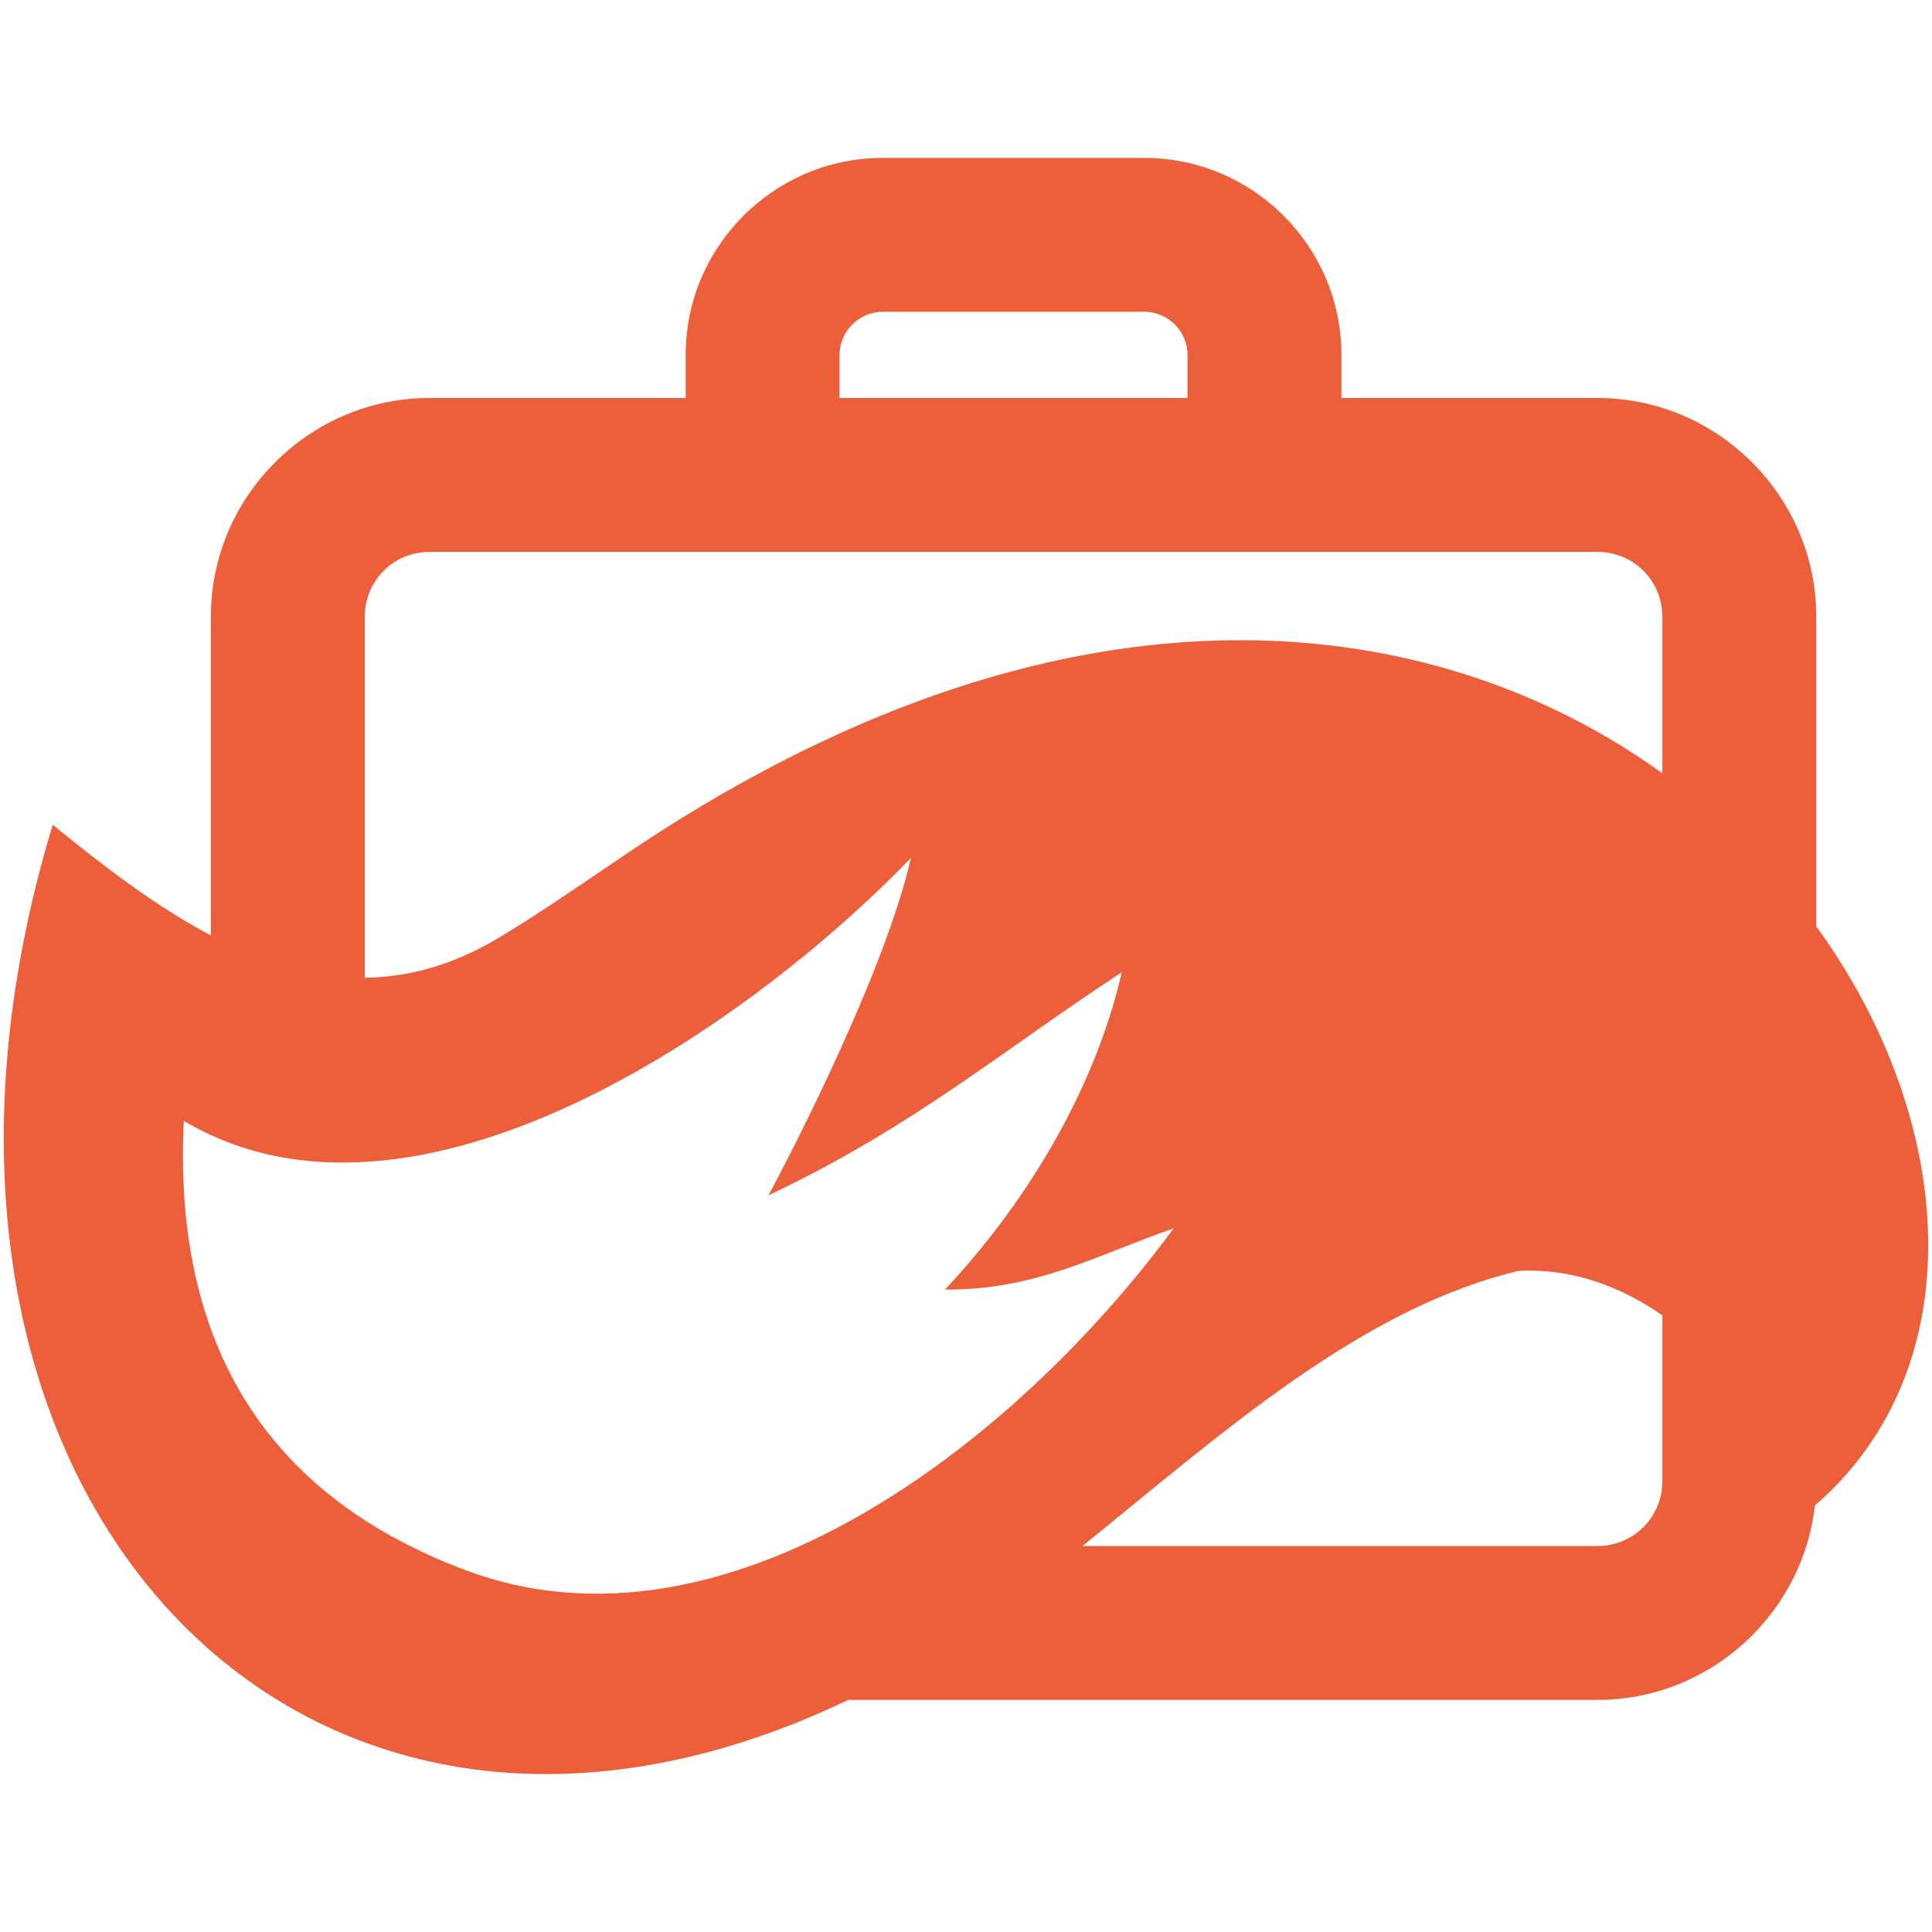
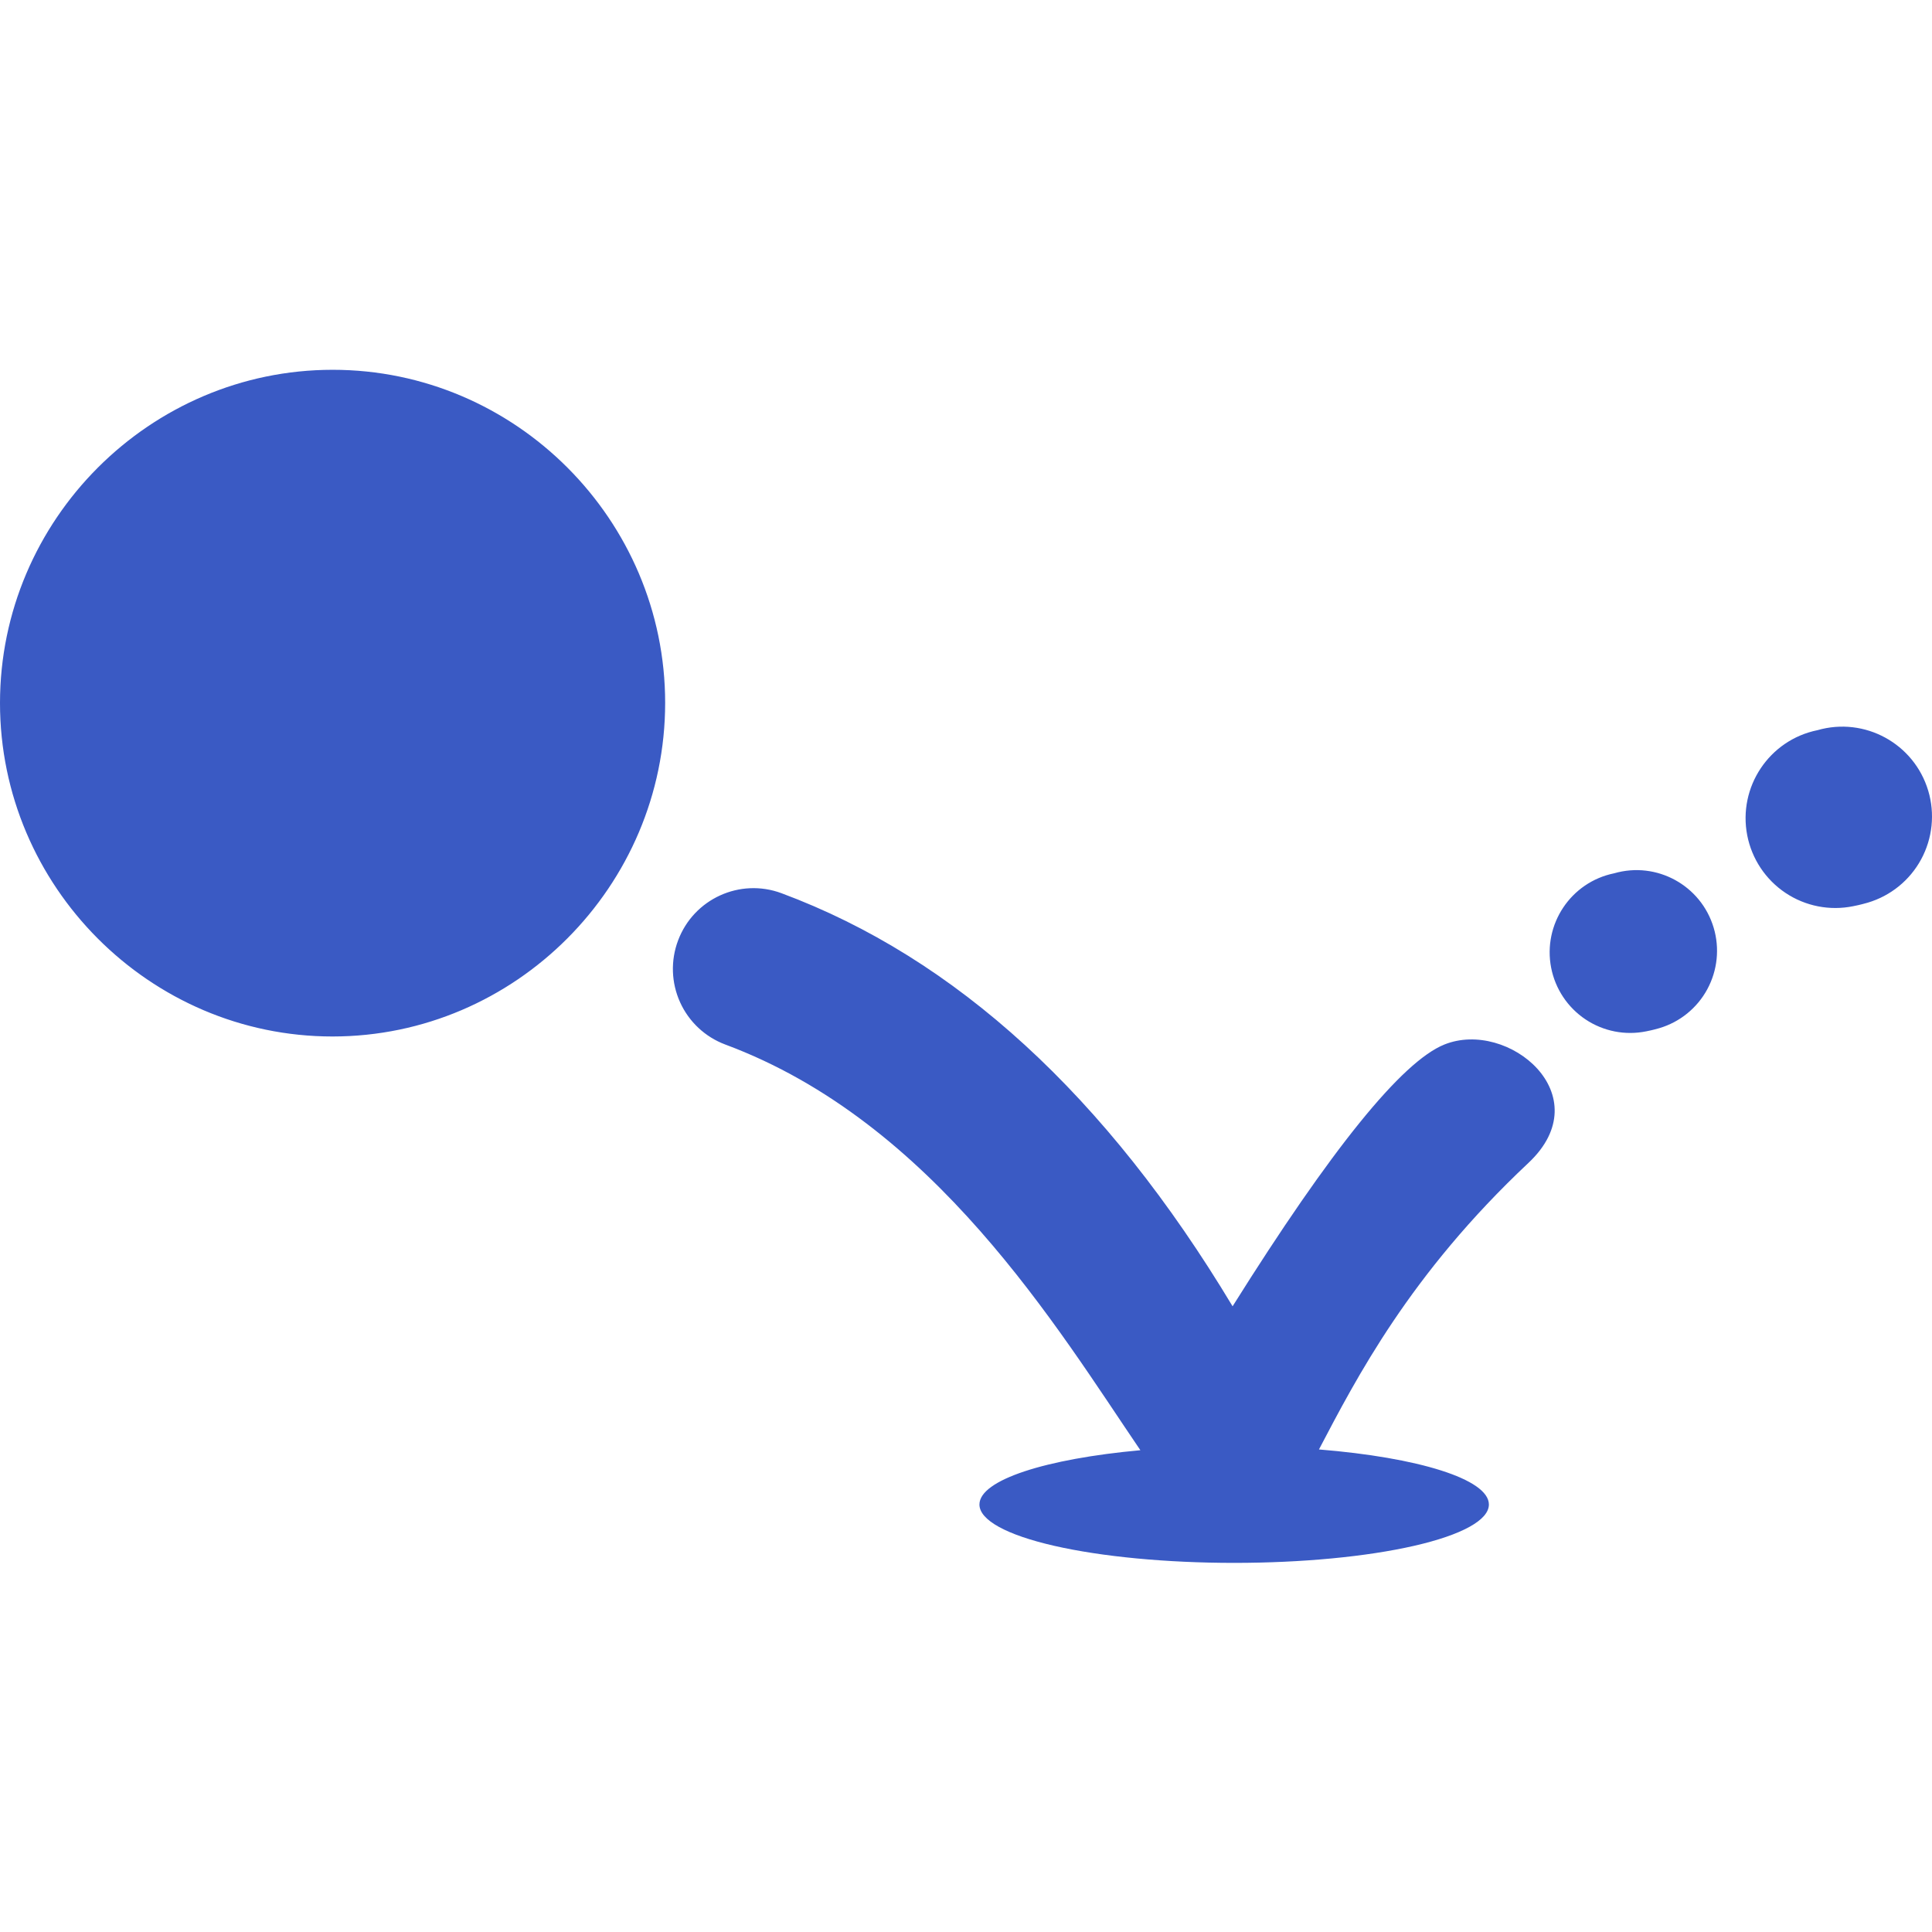
<svg xmlns="http://www.w3.org/2000/svg" width="512" height="512" viewBox="0 0 512 512">
-   <path fill="#ED5F3B" fill-rule="evenodd" d="M12.982,176.729 C-40.136,352.005 77.573,478.752 223.796,408.637 L422.401,408.637 C438.285,408.637 452.758,402.118 463.247,391.636 L463.325,391.56 C472.38,382.499 478.481,370.476 479.97,357.129 C522.09,320.646 517.761,255.266 480.329,203.626 L480.329,121.552 C480.329,105.662 473.814,91.191 463.325,80.7 L463.247,80.624 C452.758,70.137 438.285,63.622 422.401,63.622 L354.497,63.622 L354.497,52.2 C354.497,37.835 348.627,24.767 339.171,15.32 C329.727,5.87 316.658,0 302.293,0 L232.91,0 C218.534,0 205.481,5.87 196.031,15.32 C186.581,24.767 180.711,37.835 180.711,52.2 L180.711,63.622 L112.81,63.622 C96.914,63.622 82.453,70.137 71.962,80.624 L71.886,80.7 C61.399,91.191 54.886,105.662 54.886,121.552 L54.886,206.05 C40.282,198.355 26.319,187.591 12.982,176.729 Z M285.886,367.856 C323.596,337.309 359.861,304.873 401.482,294.935 C416.031,294.222 428.786,299.255 439.543,306.725 L439.543,350.711 C439.543,355.42 437.64,359.702 434.58,362.808 L434.503,362.886 C431.395,365.951 427.112,367.856 422.401,367.856 L285.886,367.856 Z M439.543,163.074 C377.701,118.539 279.661,106.362 163.668,185.332 C150.668,194.179 138.928,202.167 129.948,207.386 C118.189,214.2 106.767,217.139 95.666,217.25 L95.666,121.552 C95.666,116.841 97.569,112.558 100.635,109.454 L100.712,109.373 C103.82,106.307 108.099,104.405 112.81,104.405 L422.401,104.405 C427.112,104.405 431.395,106.307 434.503,109.373 L434.58,109.454 C437.64,112.558 439.543,116.841 439.543,121.552 L439.543,163.074 Z M221.492,63.622 L313.711,63.622 L313.711,52.2 C313.711,49.077 312.423,46.219 310.349,44.146 C308.277,42.079 305.414,40.781 302.293,40.781 L232.91,40.781 C229.792,40.781 226.931,42.079 224.862,44.146 C222.789,46.219 221.492,49.077 221.492,52.2 L221.492,63.622 Z M296.292,215.819 C264.875,236.301 241.379,256.602 202.68,274.911 C202.68,274.911 232.811,219.084 240.415,185.496 C197.035,230.487 108.846,291.528 47.71,255.189 C44.963,311.545 67.128,353.594 122.544,374.323 C190.905,399.888 267.509,341.481 310.027,283.681 C289.638,290.742 273.608,300.073 249.421,299.904 C269.337,278.736 288.641,248.931 296.292,215.819 L296.292,215.819 Z" transform="translate(1 41.85)" />
+   <path fill="#3A5AC4" d="M481.642,95.506 C468.847,98.11 460.543,110.562 463.04,123.399 C464.26,129.628 467.91,135.111 473.182,138.631 C478.454,142.152 484.911,143.419 491.119,142.151 C491.718,142.031 492.988,141.791 494.977,141.215 C501.032,139.418 506.125,135.283 509.132,129.72 C512.139,124.158 512.813,117.625 511.005,111.564 C507.268,99.051 494.167,91.888 481.639,95.508 L481.642,95.506 Z M207.111,138.714 C253.274,155.884 293.12,192.373 326.649,248.181 C352.813,206.456 371.525,183.331 382.786,178.805 C399.676,172.017 424.144,192.255 405.044,210.191 C373.595,239.723 359.432,267.286 349.537,286.121 C375.771,288.241 394.571,293.973 394.571,300.71 C394.571,304.813 387.459,308.747 374.8,311.648 C362.14,314.549 344.97,316.179 327.066,316.179 C309.163,316.179 291.992,314.549 279.333,311.648 C266.673,308.747 259.561,304.813 259.561,300.71 C259.561,294.179 277.23,288.592 302.213,286.324 C280.27,254.063 247.526,199.385 192.194,178.805 C186.882,176.816 182.578,172.791 180.233,167.619 C177.888,162.446 177.694,156.552 179.694,151.236 C183.83,140.21 196.089,134.611 207.111,138.714 Z M454.139,147.849 C455.762,153.291 455.157,159.157 452.457,164.151 C449.757,169.145 445.184,172.859 439.748,174.471 C437.962,174.989 436.822,175.204 436.284,175.312 C430.71,176.45 424.912,175.313 420.179,172.152 C415.446,168.991 412.168,164.068 411.073,158.476 C408.83,146.95 416.287,135.769 427.772,133.433 C439.02,130.182 450.784,136.614 454.139,147.849 Z M88.15,0 C39.7,0.007 0.007,39.758 0,88.301 C-0.007,136.843 39.674,176.687 88.124,176.679 C136.575,176.671 176.266,136.817 176.274,88.275 C176.281,39.733 136.601,-0.007 88.15,0 Z" transform="translate(0 98)" />
</svg>
